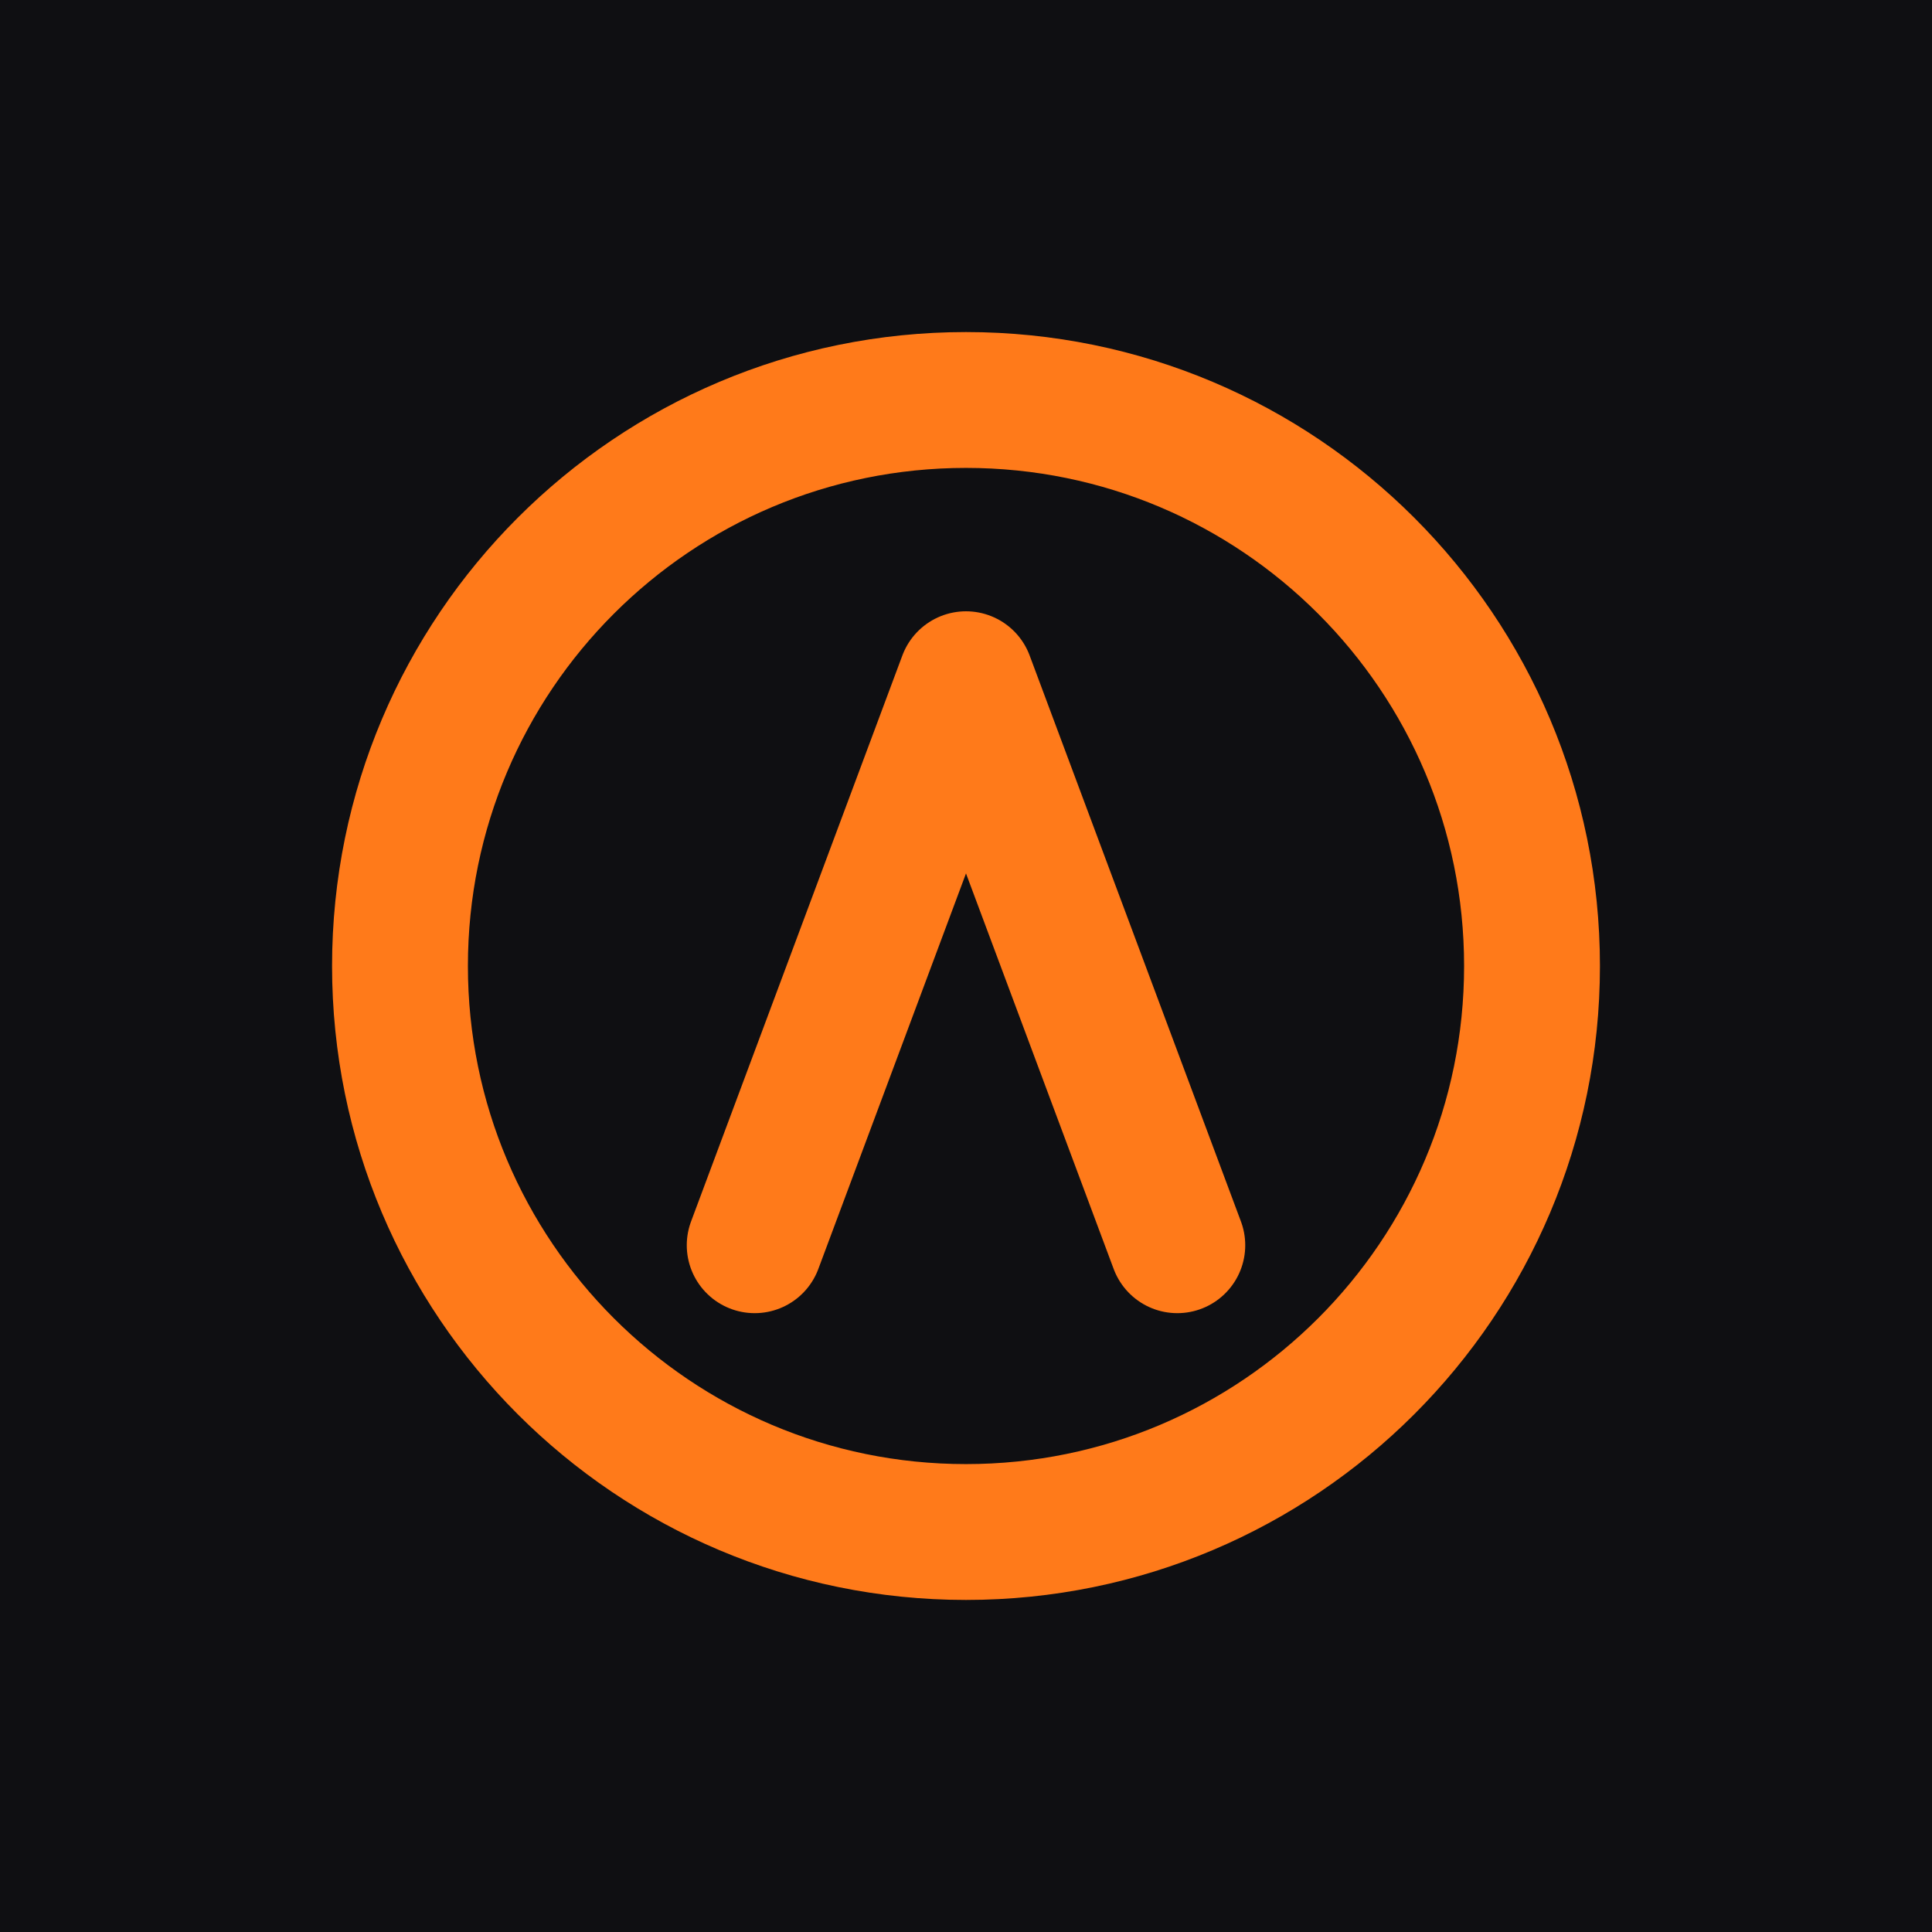
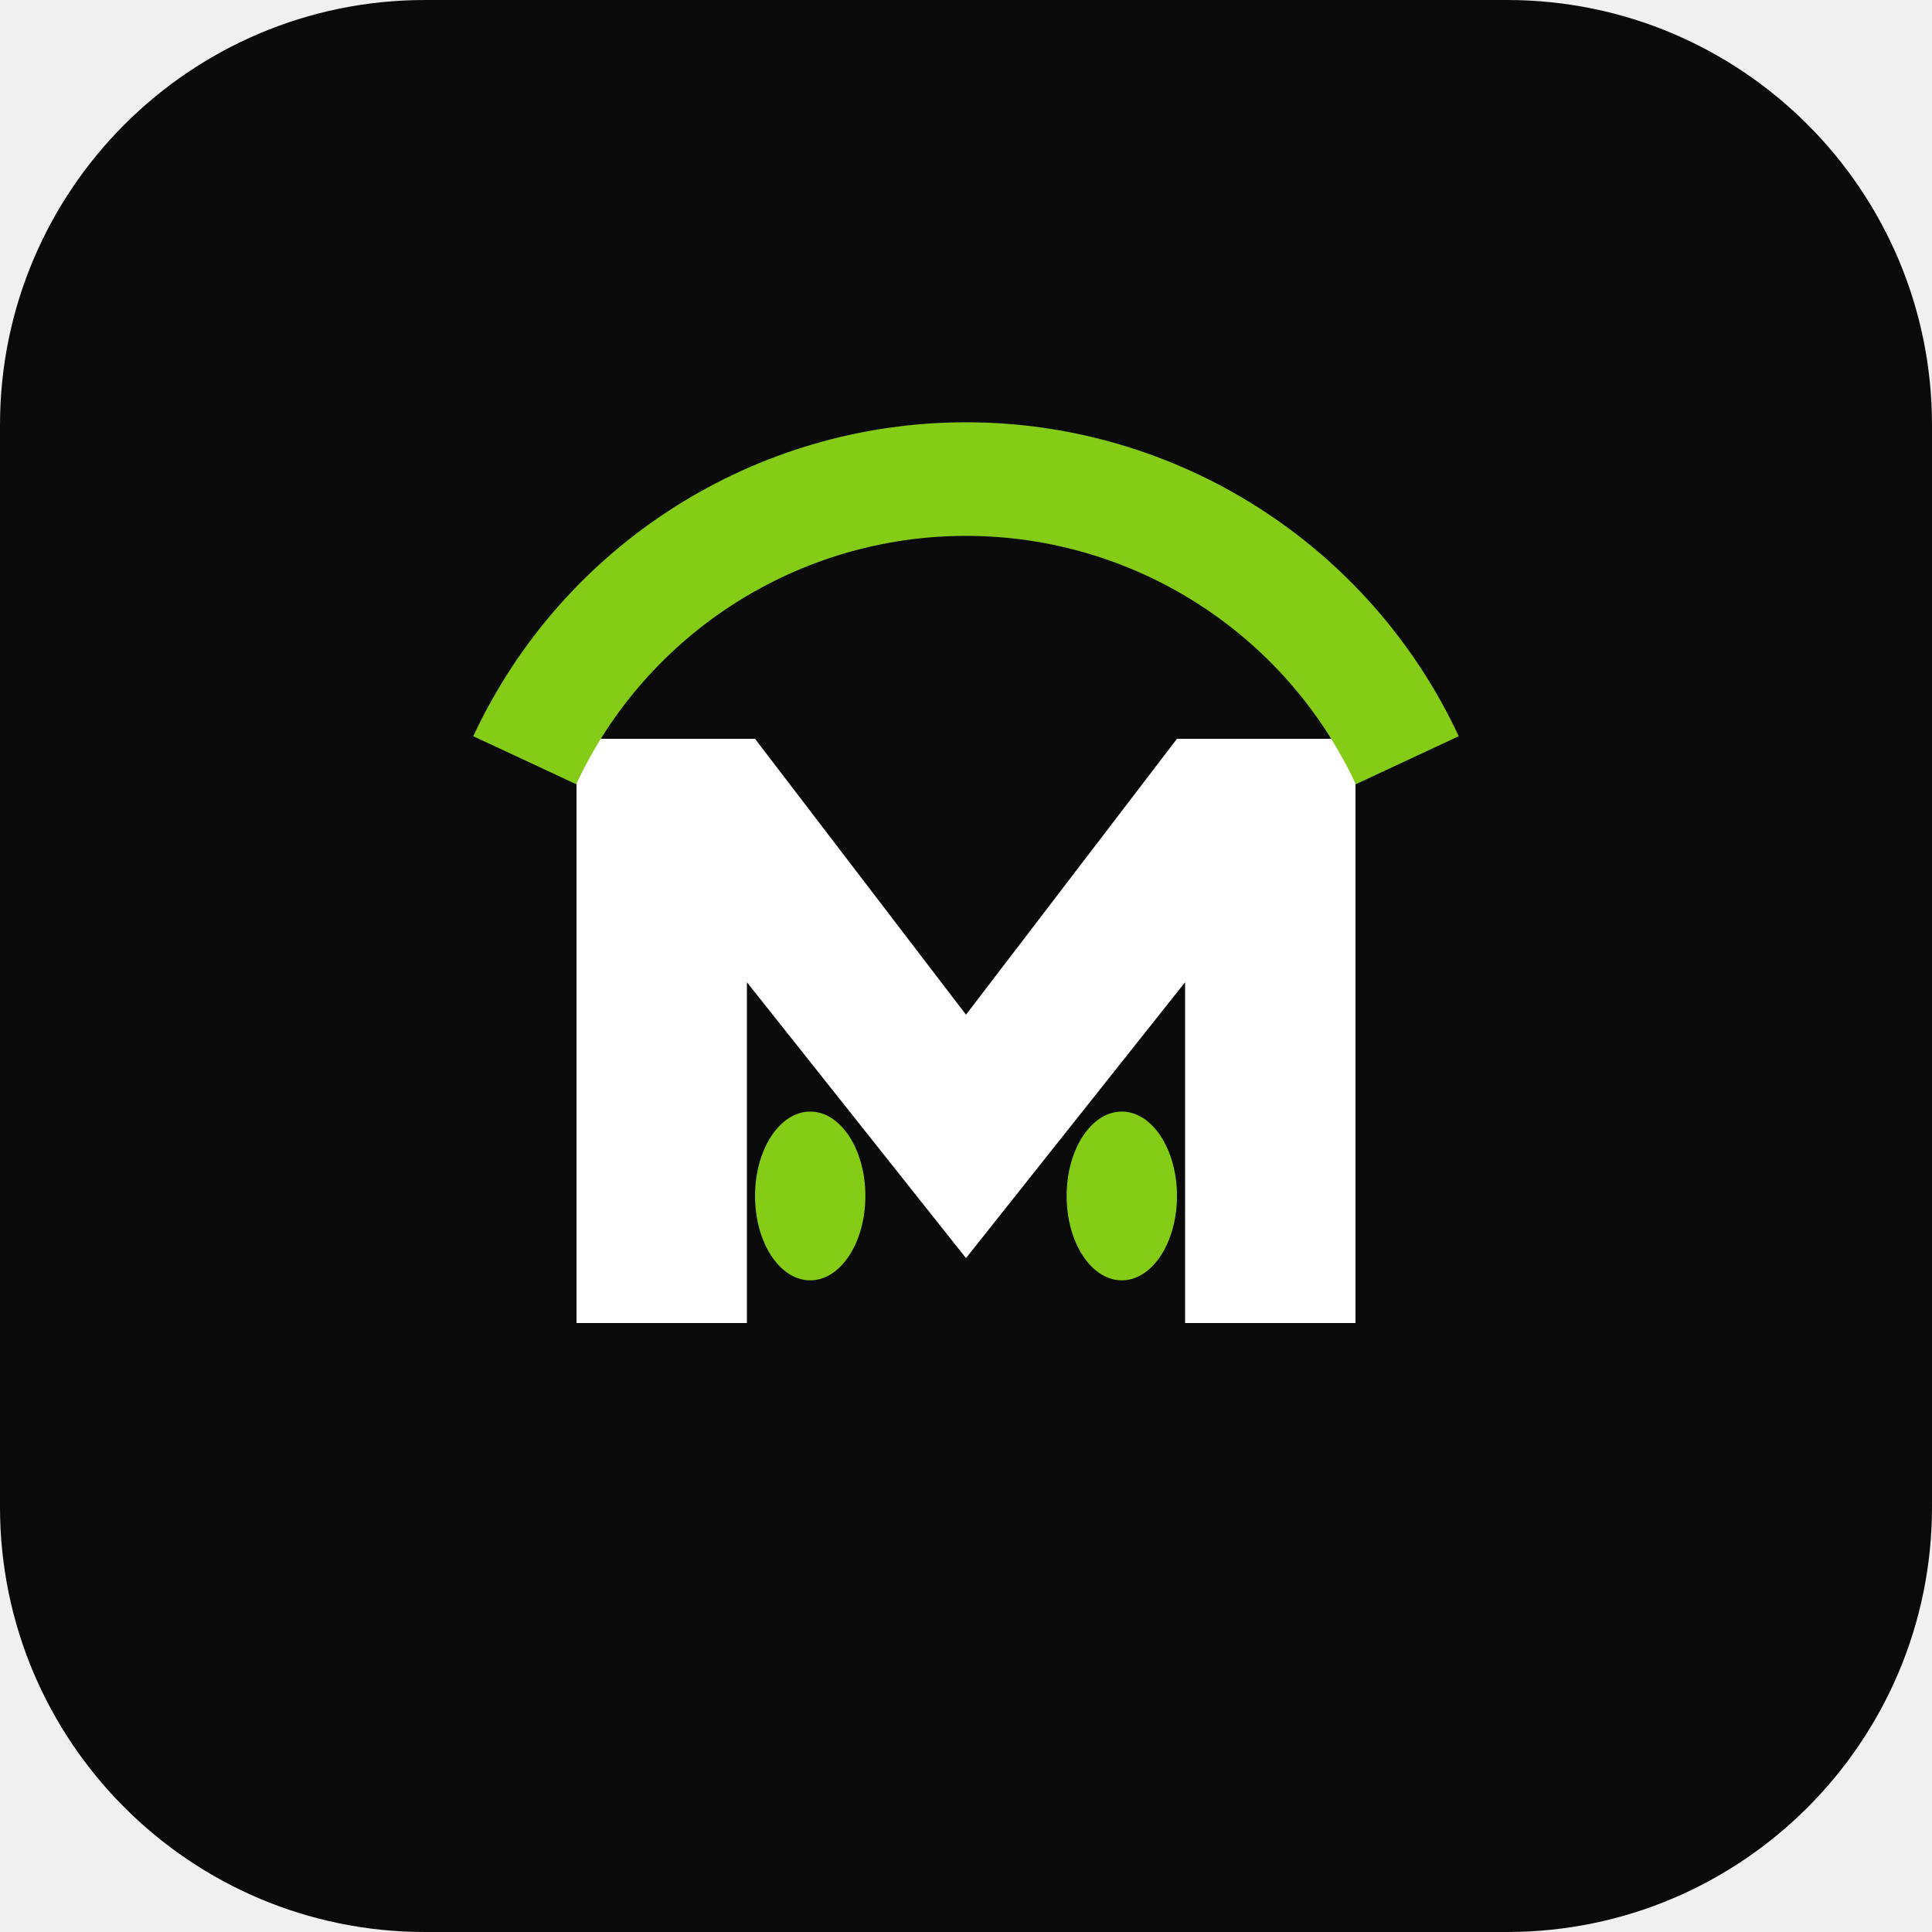
- <svg xmlns="http://www.w3.org/2000/svg" viewBox="0 0 512 512">
-   <rect width="512" height="512" fill="#0f0f12" />
-   <circle cx="256" cy="256" r="150" fill="none" stroke="#ff7a1a" stroke-width="36" />
-   <path d="M200 330l56-150 56 150" fill="none" stroke="#ff7a1a" stroke-width="36" stroke-linecap="round" stroke-linejoin="round" />
+ <svg xmlns="http://www.w3.org/2000/svg" viewBox="0 0 100 100">
+   <rect width="100" height="100" rx="22" fill="#0A0A0A" />
+   <g transform="translate(8 8) scale(.84)">
+     <g fill="#FFFFFF">
+       <path d="M26.00 72.00 L26.00 36.00 L37.00 36.00 L50.00 53.00 L63.00 36.00 L74.00 36.00 L74.00 72.00 L63.50 72.00 L63.50 51.00 L50.00 68.00 L36.50 51.00 L36.50 72.00 Z" />
+       <ellipse cx="40.40" cy="64.17" rx="3.4" ry="5.2" transform="rotate(0 40.40 64.17)" fill="#84CC16" />
+       <ellipse cx="59.60" cy="64.17" rx="3.4" ry="5.2" transform="rotate(0 59.60 64.17)" fill="#84CC16" />
+     </g>
+     <path d="M22.81 37.32 A30 30 0 0 1 77.19 37.32" fill="none" stroke="#84CC16" stroke-width="7" stroke-linecap="butt" />
+   </g>
</svg>
